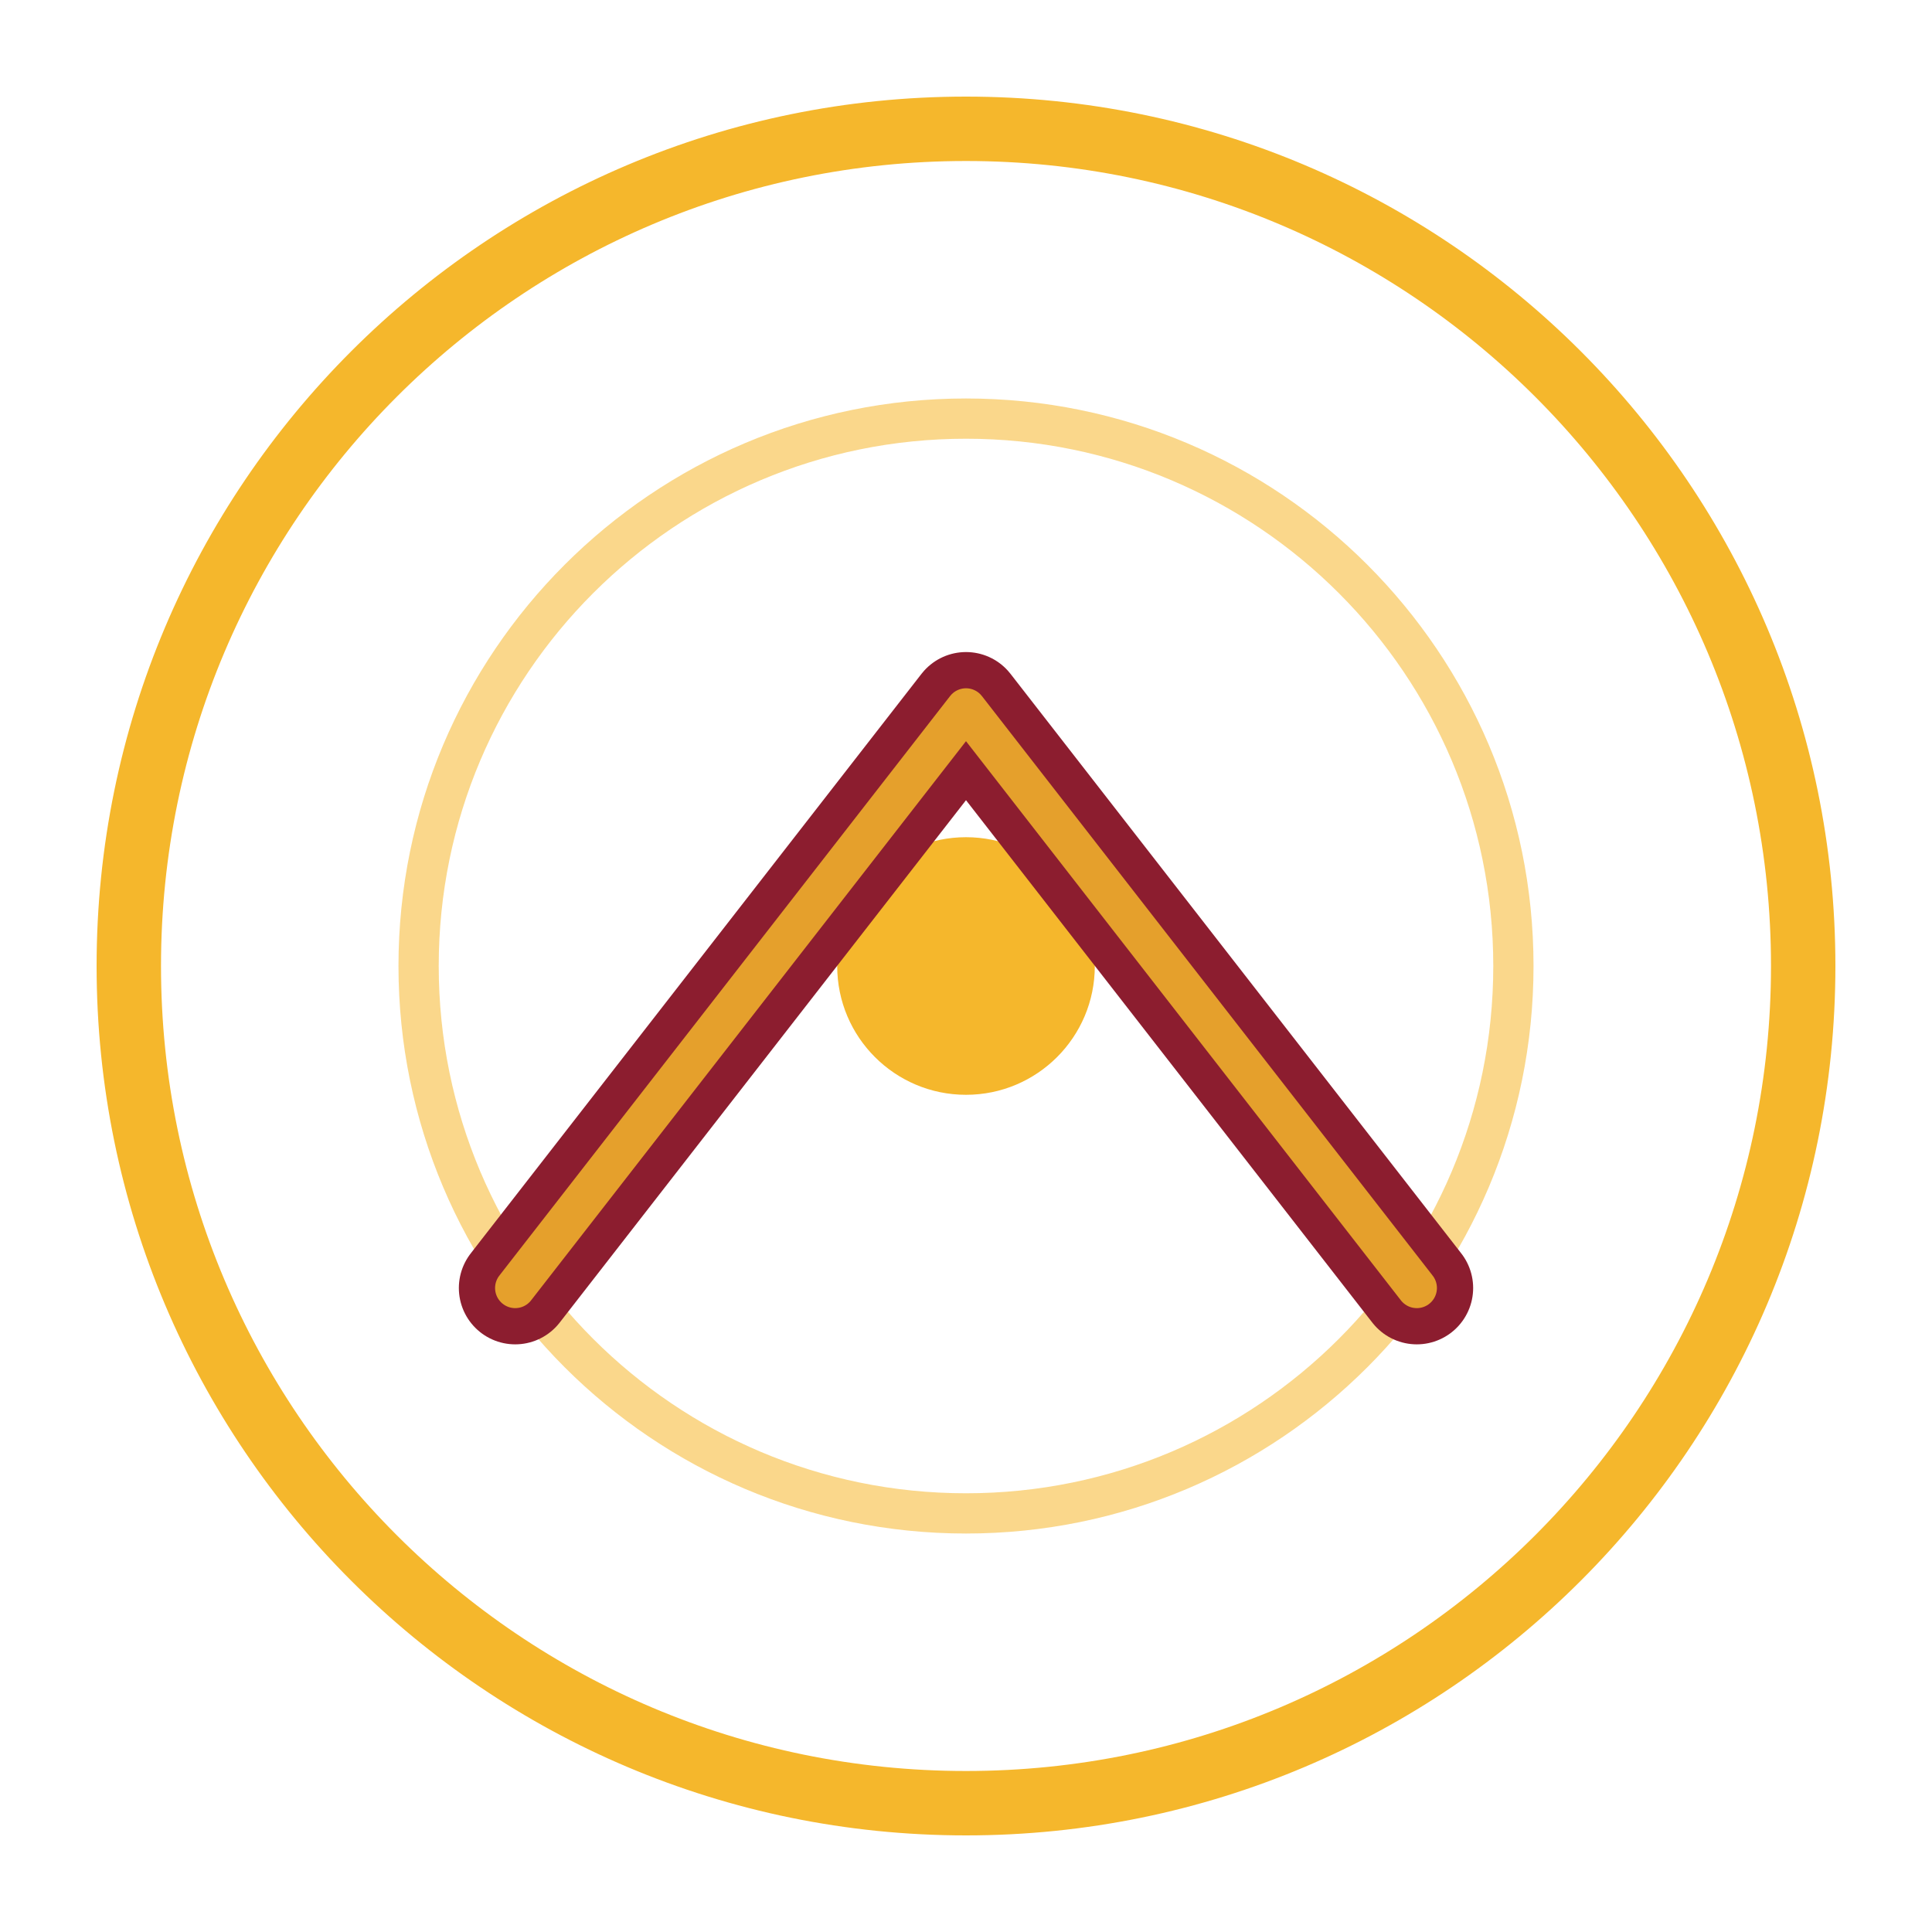
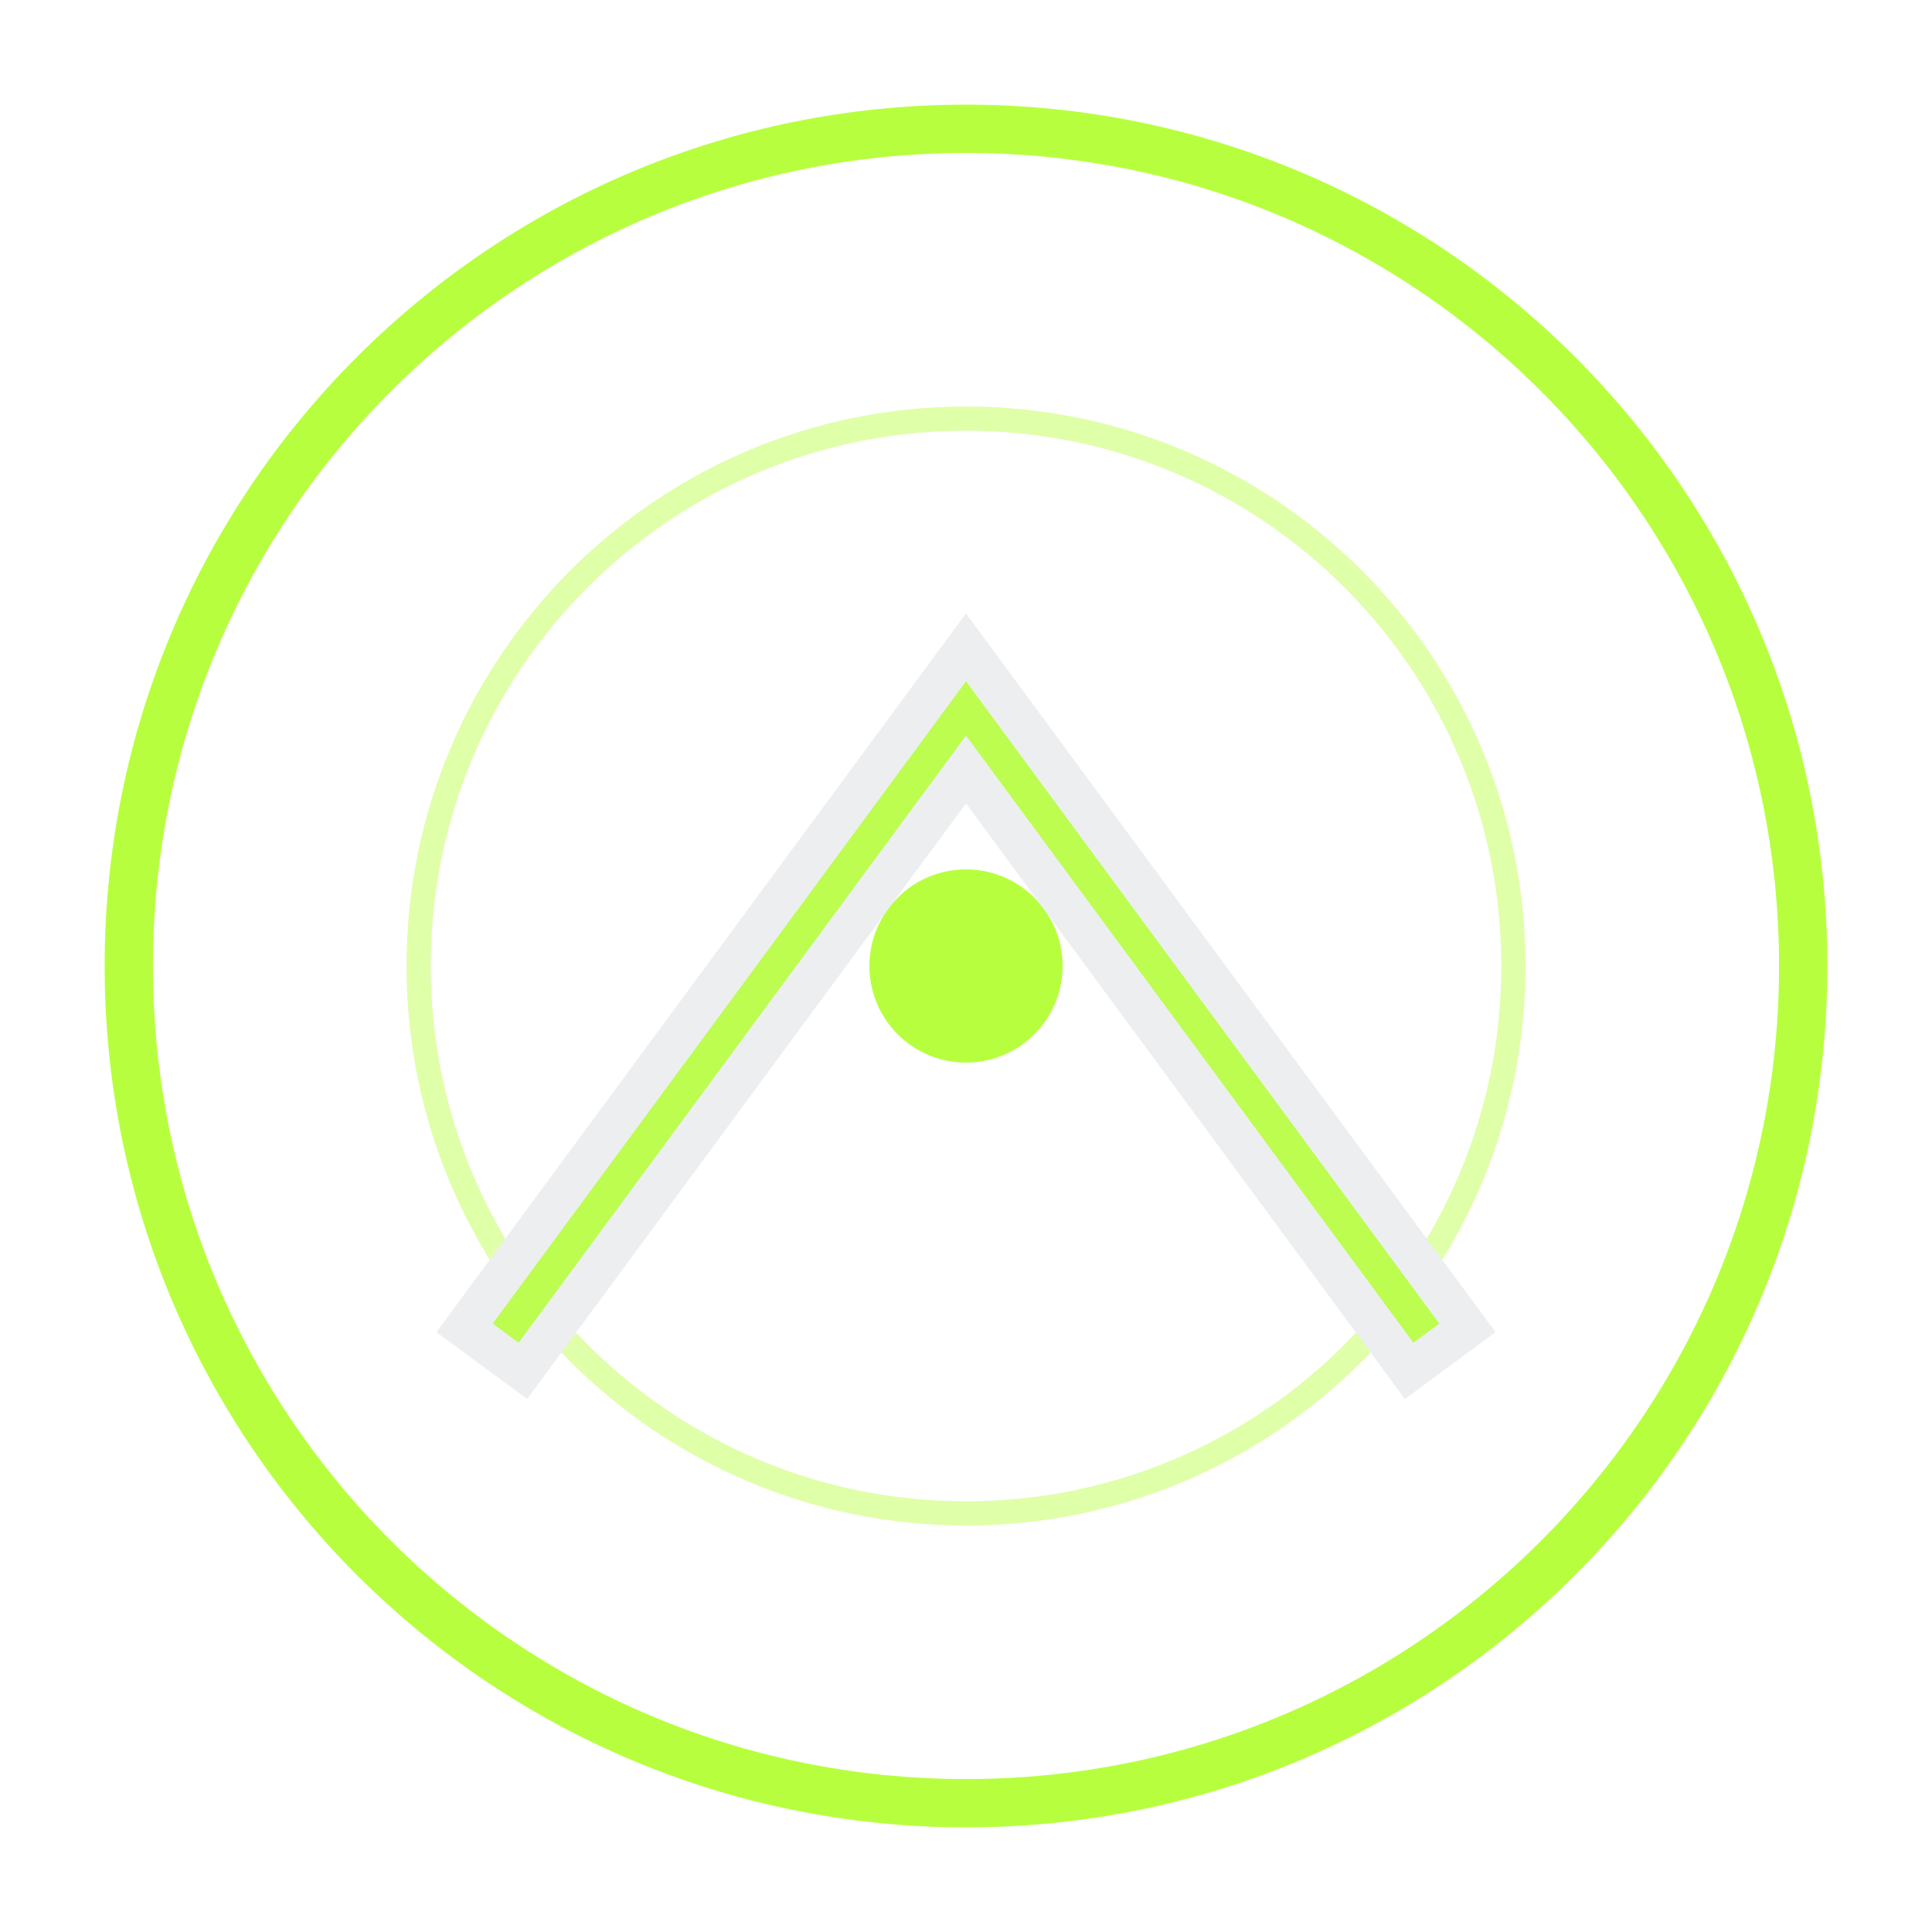
<svg xmlns="http://www.w3.org/2000/svg" viewBox="0 0 120 120" width="120" height="120" aria-label="Powers of Sport Psychology">
-   <circle cx="60" cy="60" r="52" fill="none" stroke="#F5B72C" stroke-width="4" />
-   <circle cx="60" cy="60" r="34" fill="none" stroke="#F5B72C" stroke-width="2.5" opacity=".55" />
-   <circle cx="60" cy="60" r="8" fill="#F5B72C" />
-   <path d="M32,80 L60,44 L88,80" fill="none" stroke="#8C1D2F" stroke-width="7" stroke-linecap="round" stroke-linejoin="round" />
-   <path d="M32,80 L60,44 L88,80" fill="none" stroke="#F5B72C" stroke-width="2.5" stroke-linecap="round" stroke-linejoin="round" opacity=".85" />
+   <circle cx="60" cy="60" r="52" fill="none" stroke="#B7FF3E" stroke-width="3" />
+   <circle cx="60" cy="60" r="34" fill="none" stroke="#B7FF3E" stroke-width="1.5" opacity=".45" />
+   <circle cx="60" cy="60" r="6" fill="#B7FF3E" />
+   <path d="M32,82 L60,44 L88,82" fill="none" stroke="#EDEEF0" stroke-width="7" stroke-linecap="square" stroke-linejoin="miter" />
+   <path d="M32,82 L60,44 L88,82" fill="none" stroke="#B7FF3E" stroke-width="2" stroke-linecap="square" stroke-linejoin="miter" opacity=".9" />
</svg>
